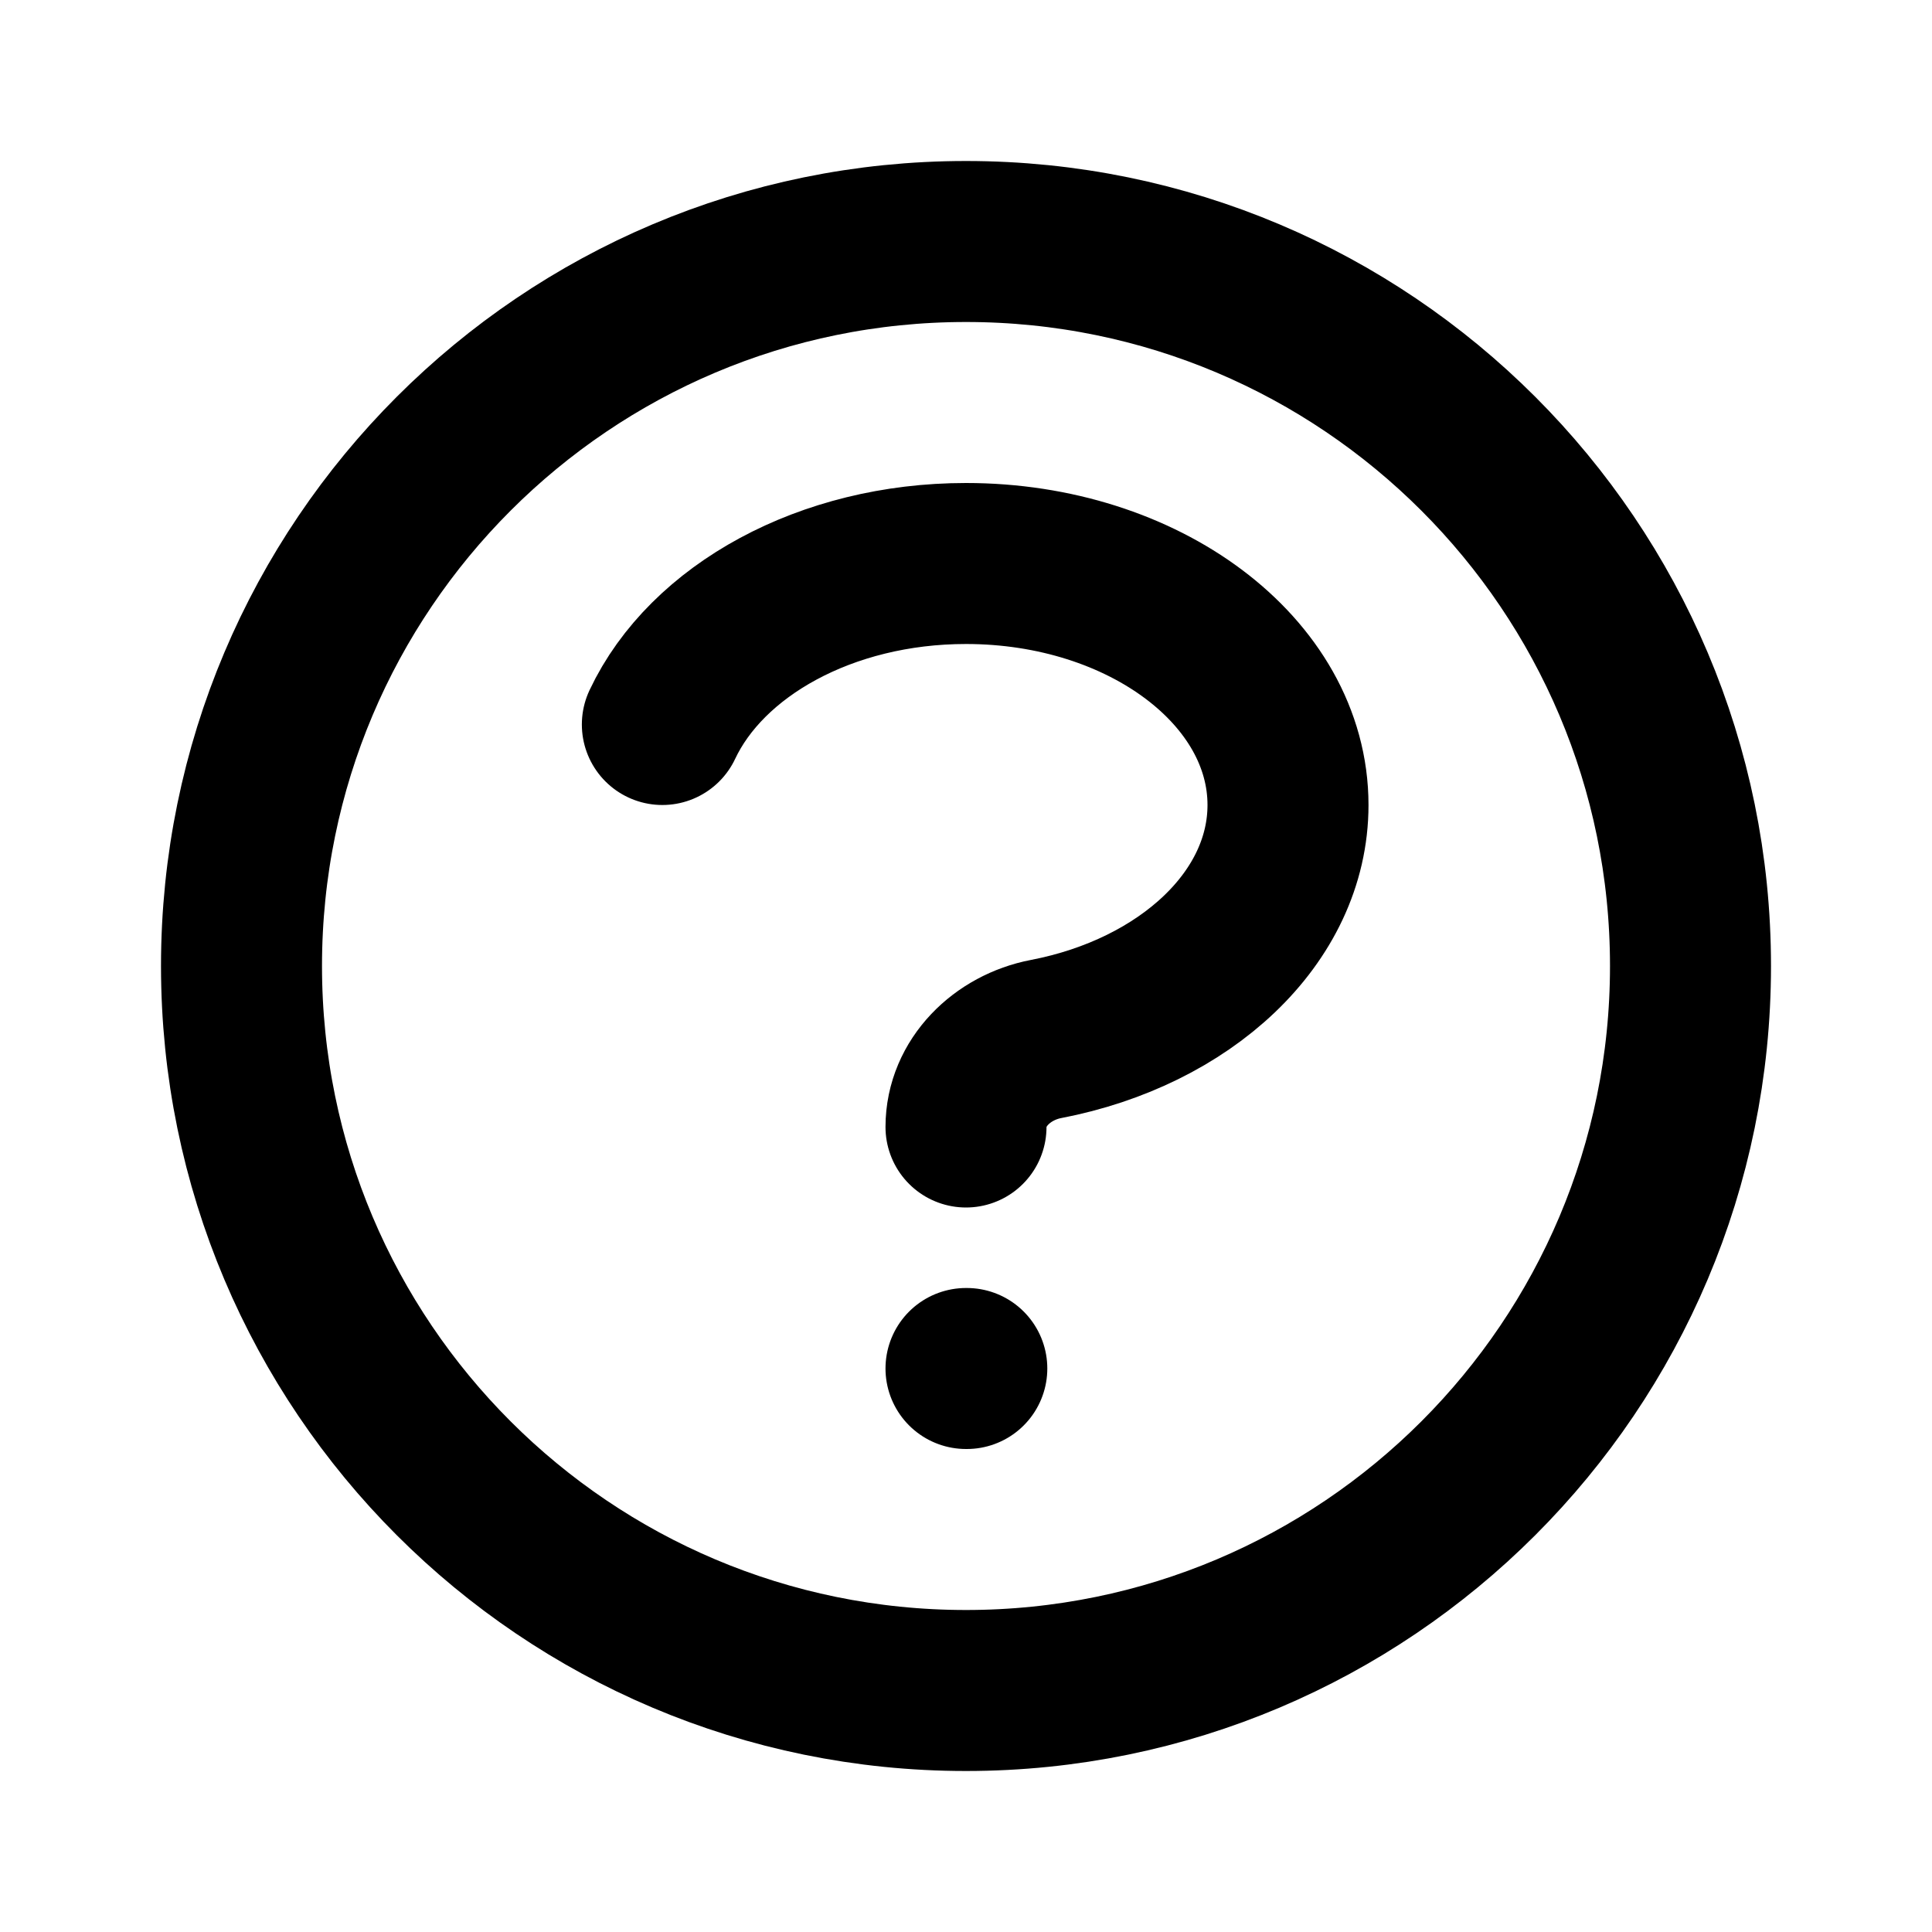
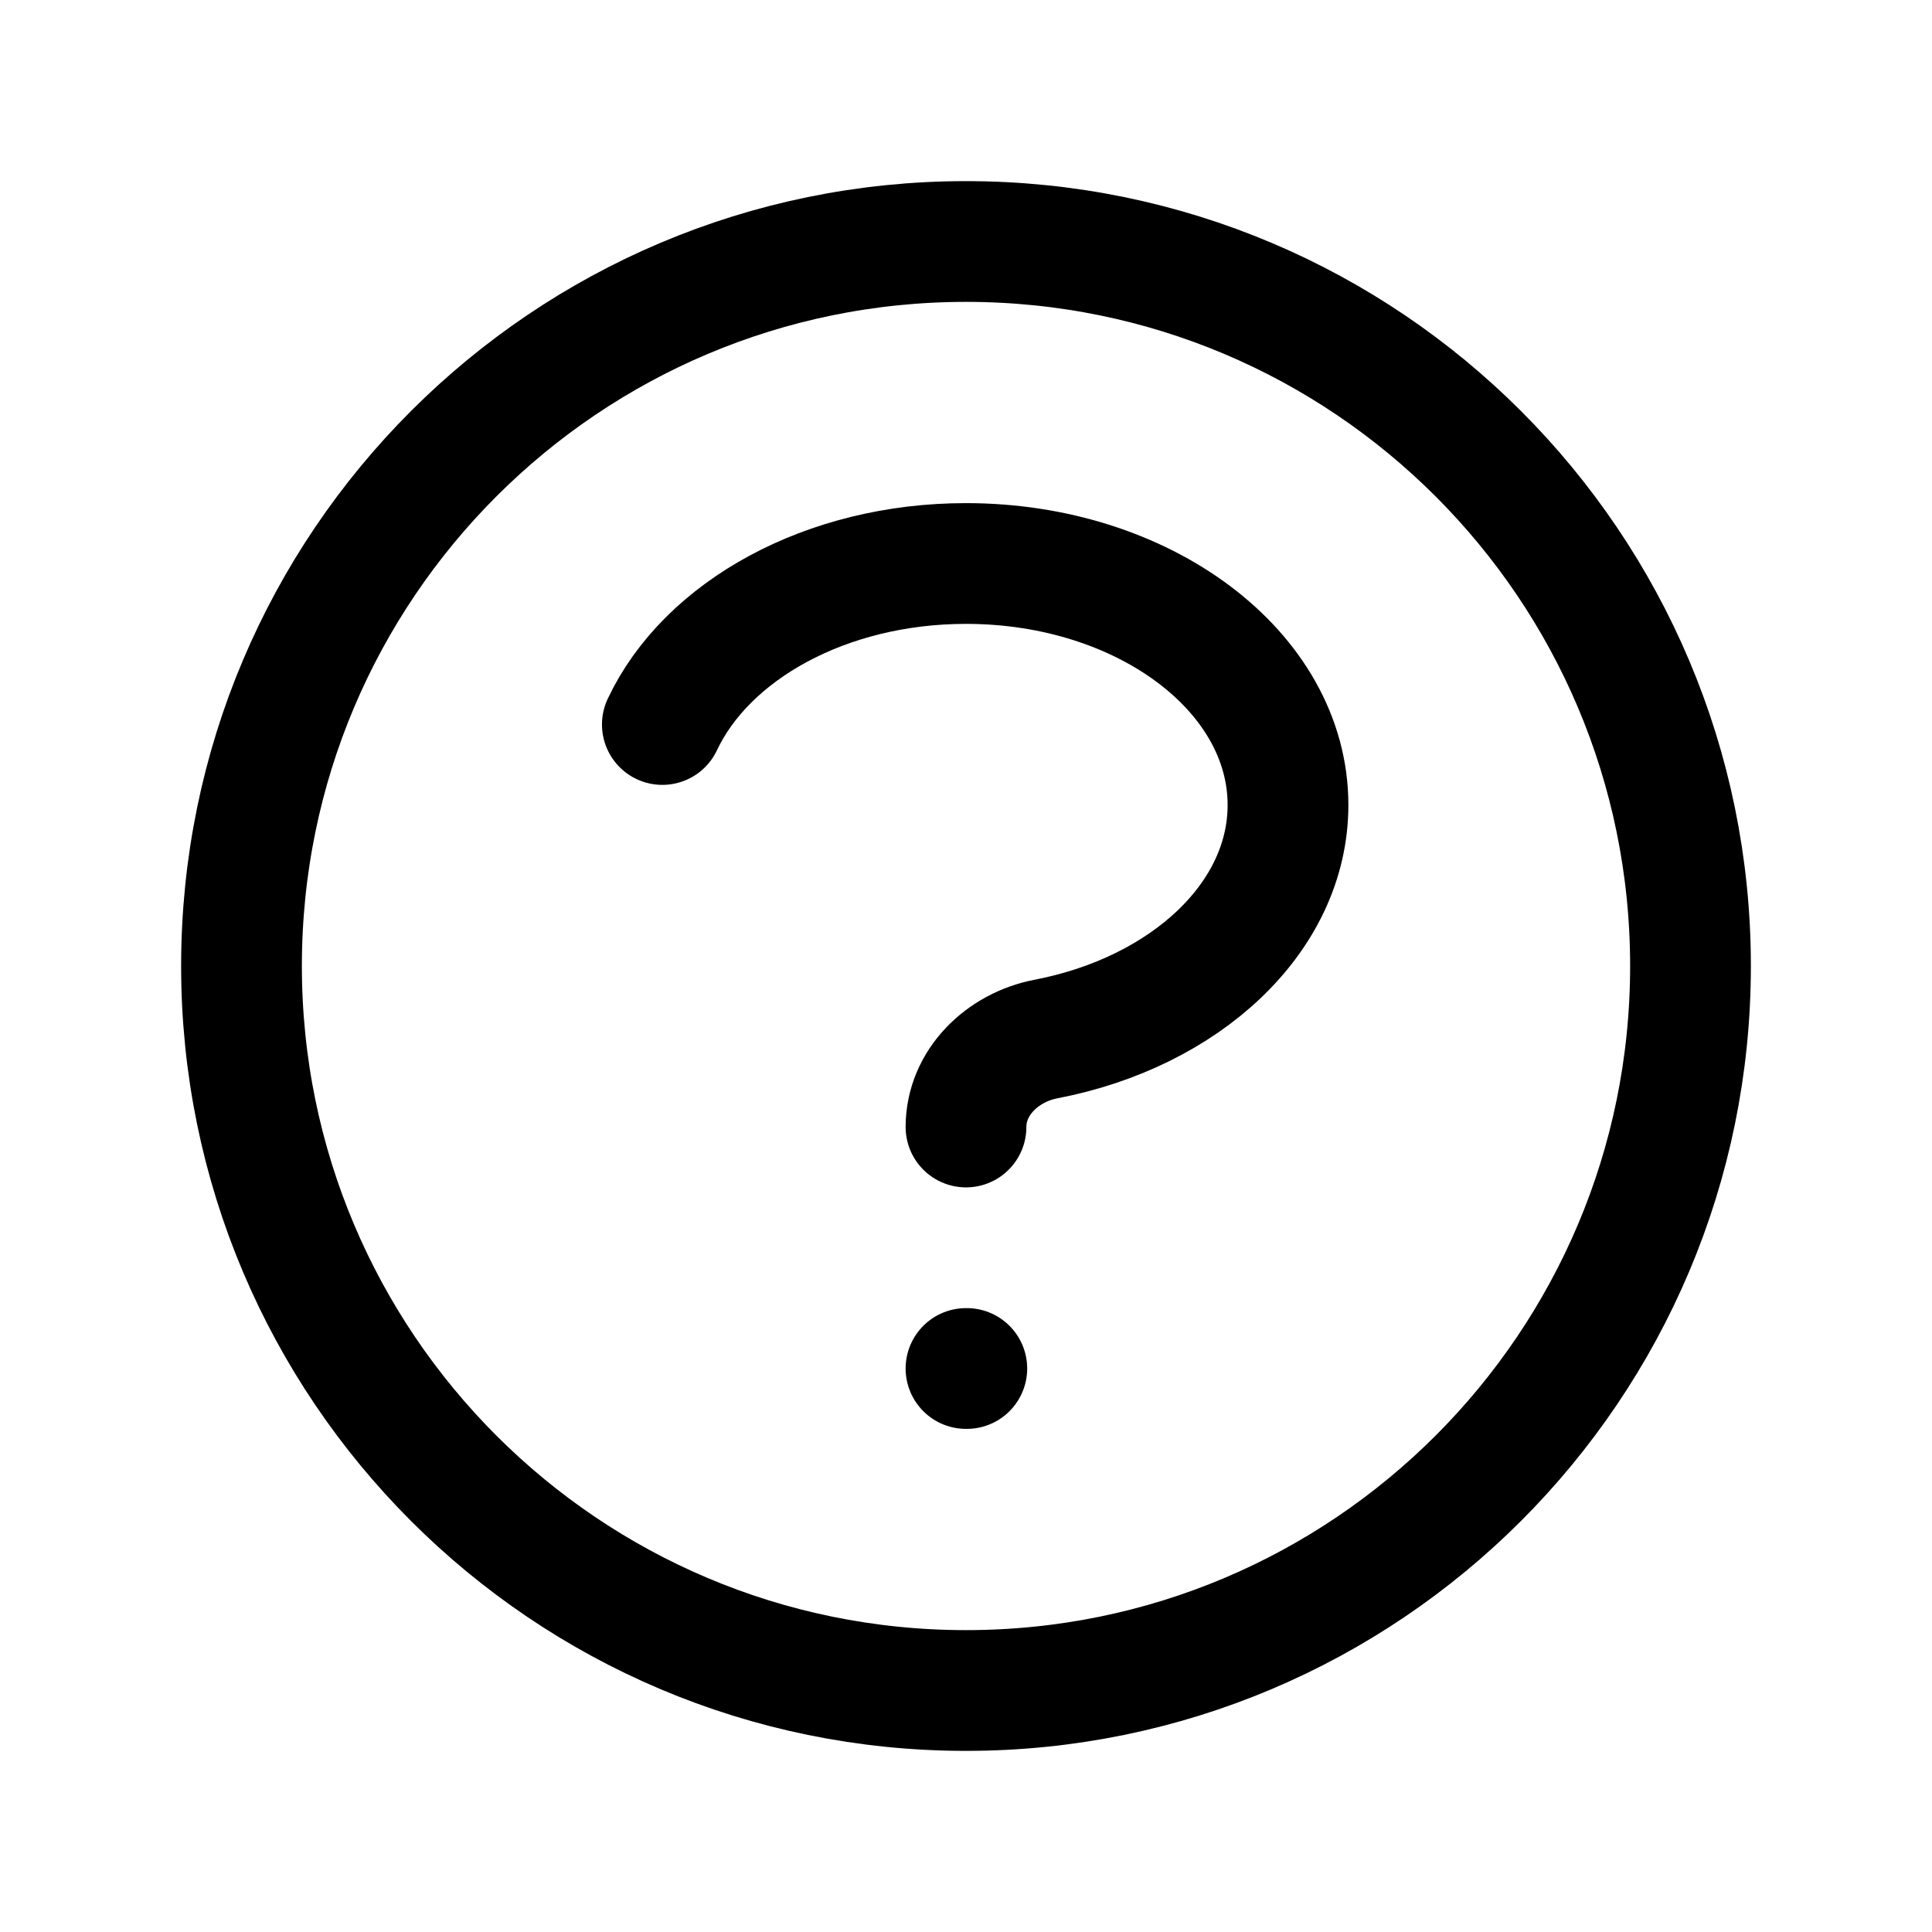
<svg xmlns="http://www.w3.org/2000/svg" fill="none" viewBox="0 0 24 24" stroke="currentColor">
-   <path stroke-linecap="round" stroke-linejoin="round" stroke-width="2" d="M8.228 9c.549-1.165 2.03-2 3.772-2 2.21 0 4 1.343 4 3 0 1.4-1.278 2.575-3.006 2.907-.542.104-.994.54-.994 1.093m0 3h.01M21 12a9 9 0 11-18 0 9 9 0 0118 0z" />
+   <path stroke-linecap="round" stroke-linejoin="round" stroke-width="1.5" d="M8.228 9c.549-1.165 2.03-2 3.772-2 2.21 0 4 1.343 4 3 0 1.4-1.278 2.575-3.006 2.907-.542.104-.994.54-.994 1.093m0 3h.01M21 12a9 9 0 11-18 0 9 9 0 0118 0z" />
</svg>
